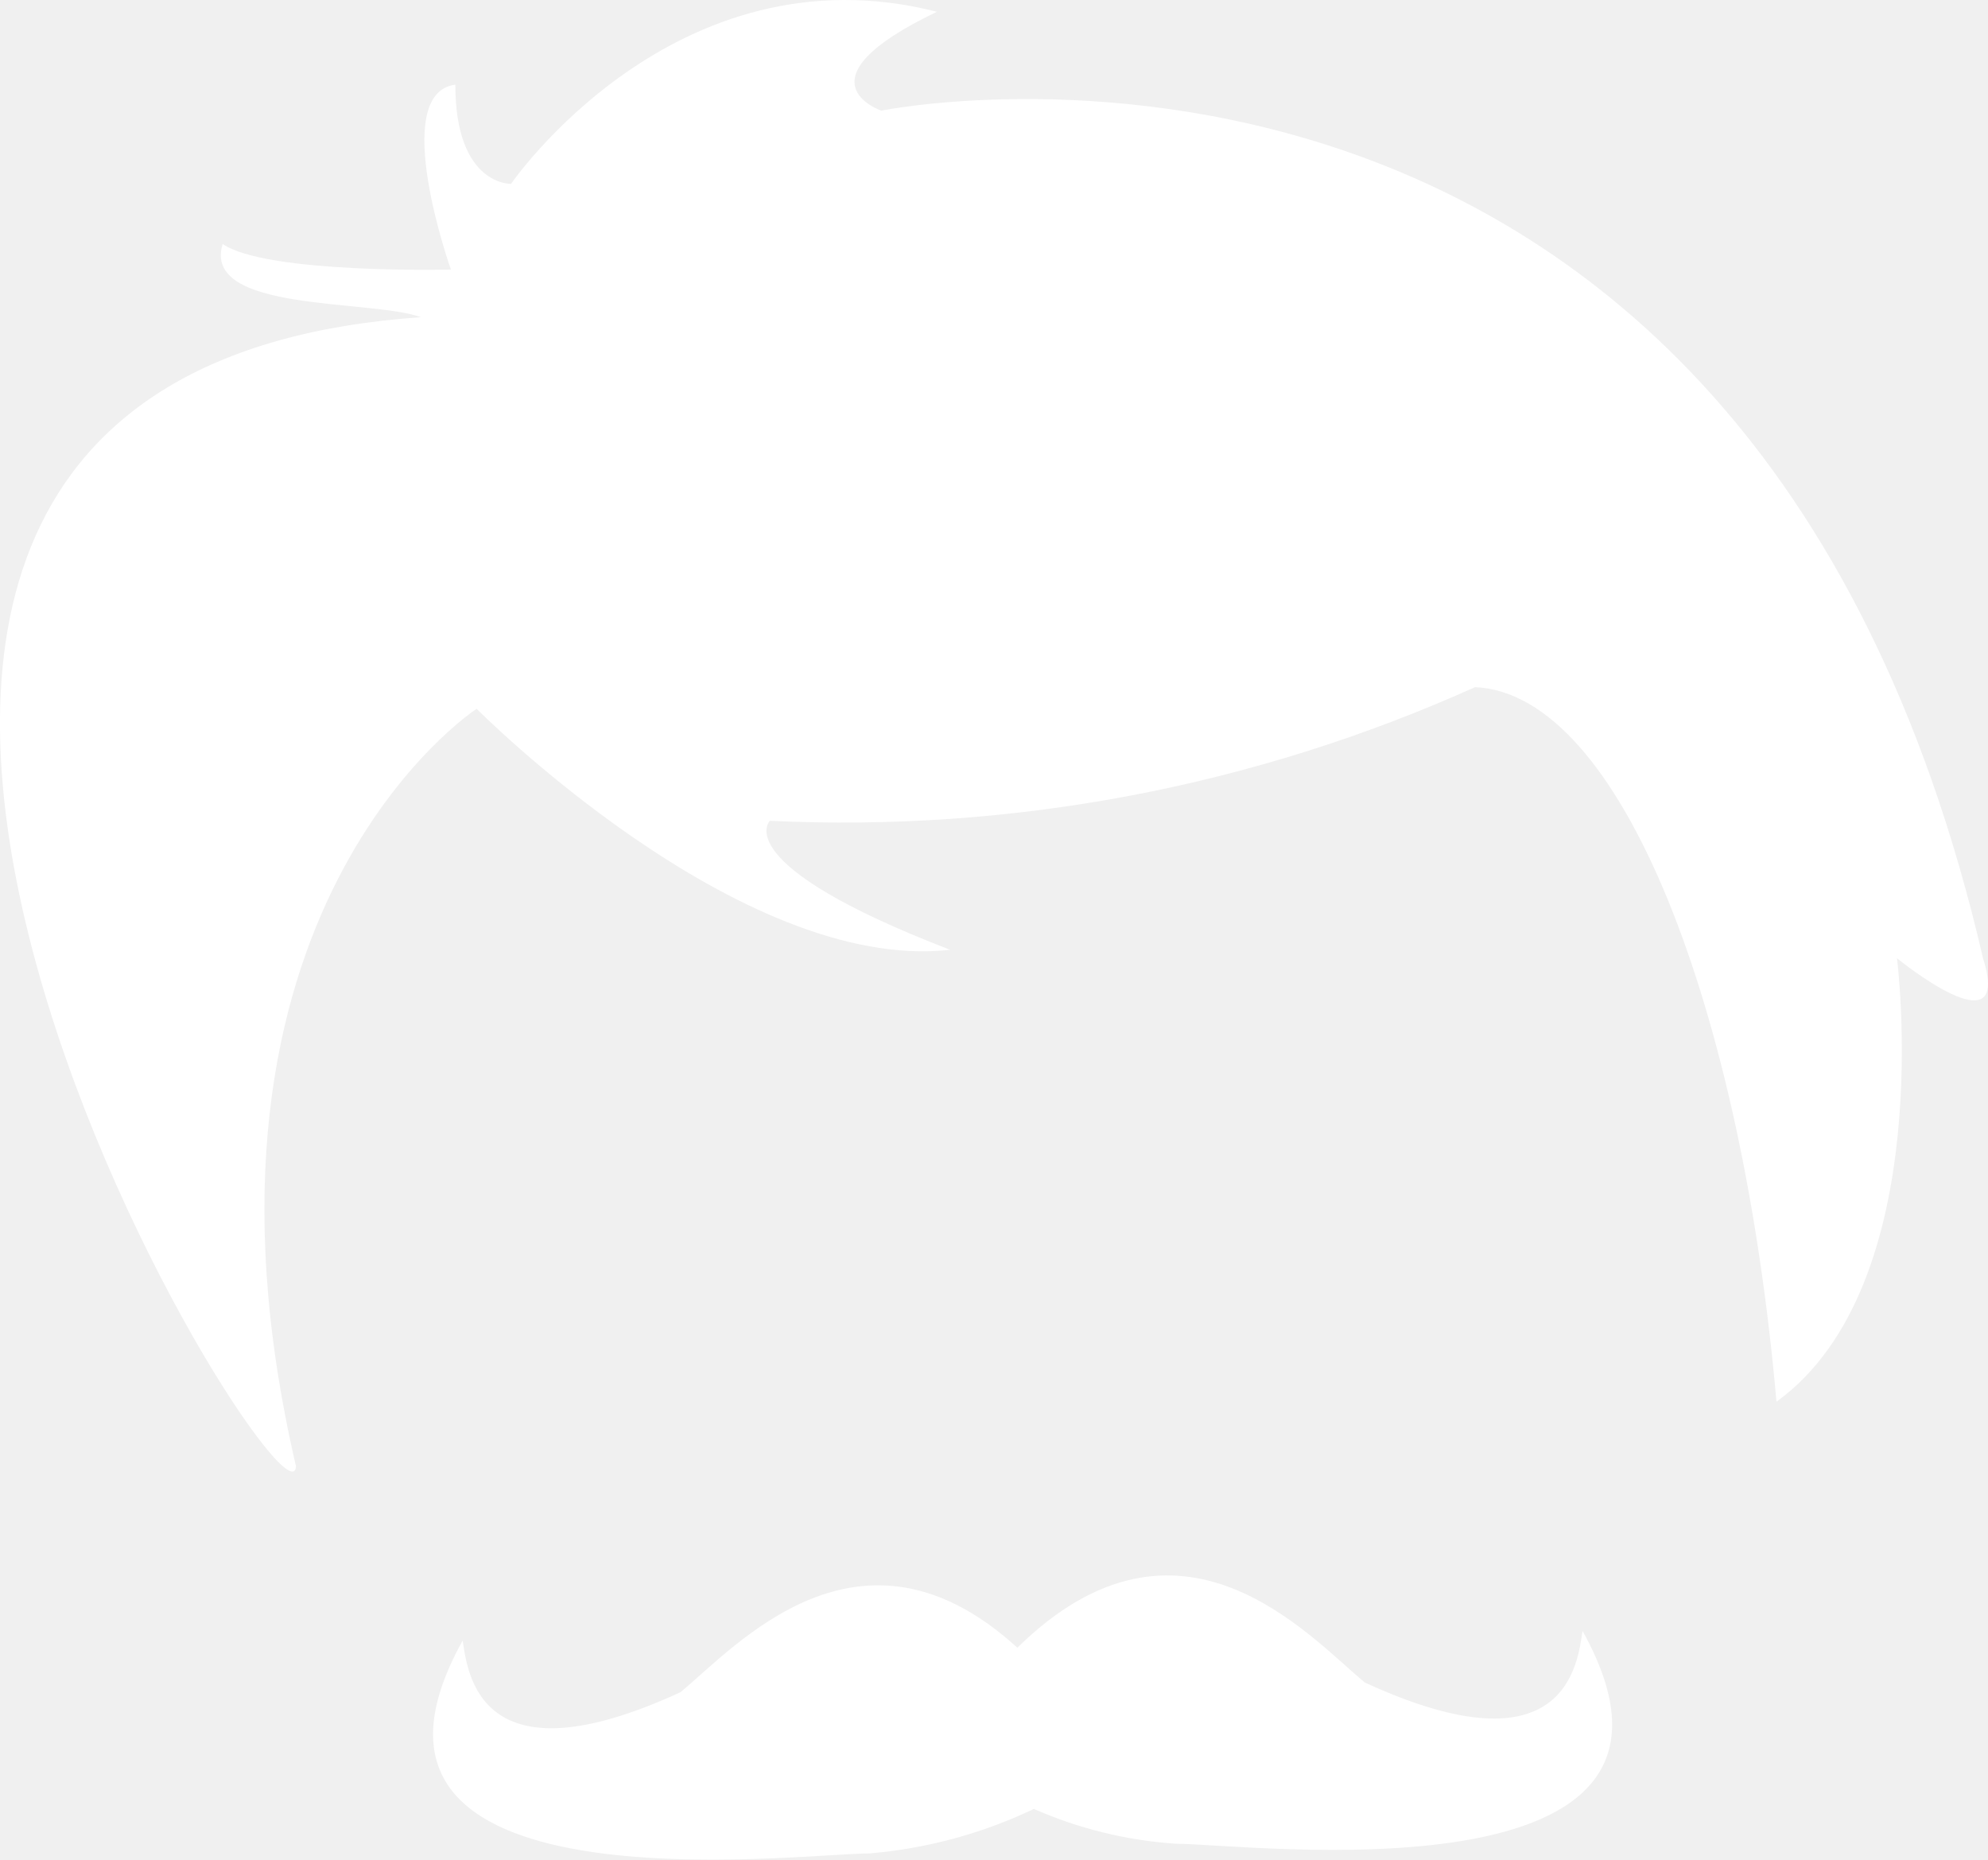
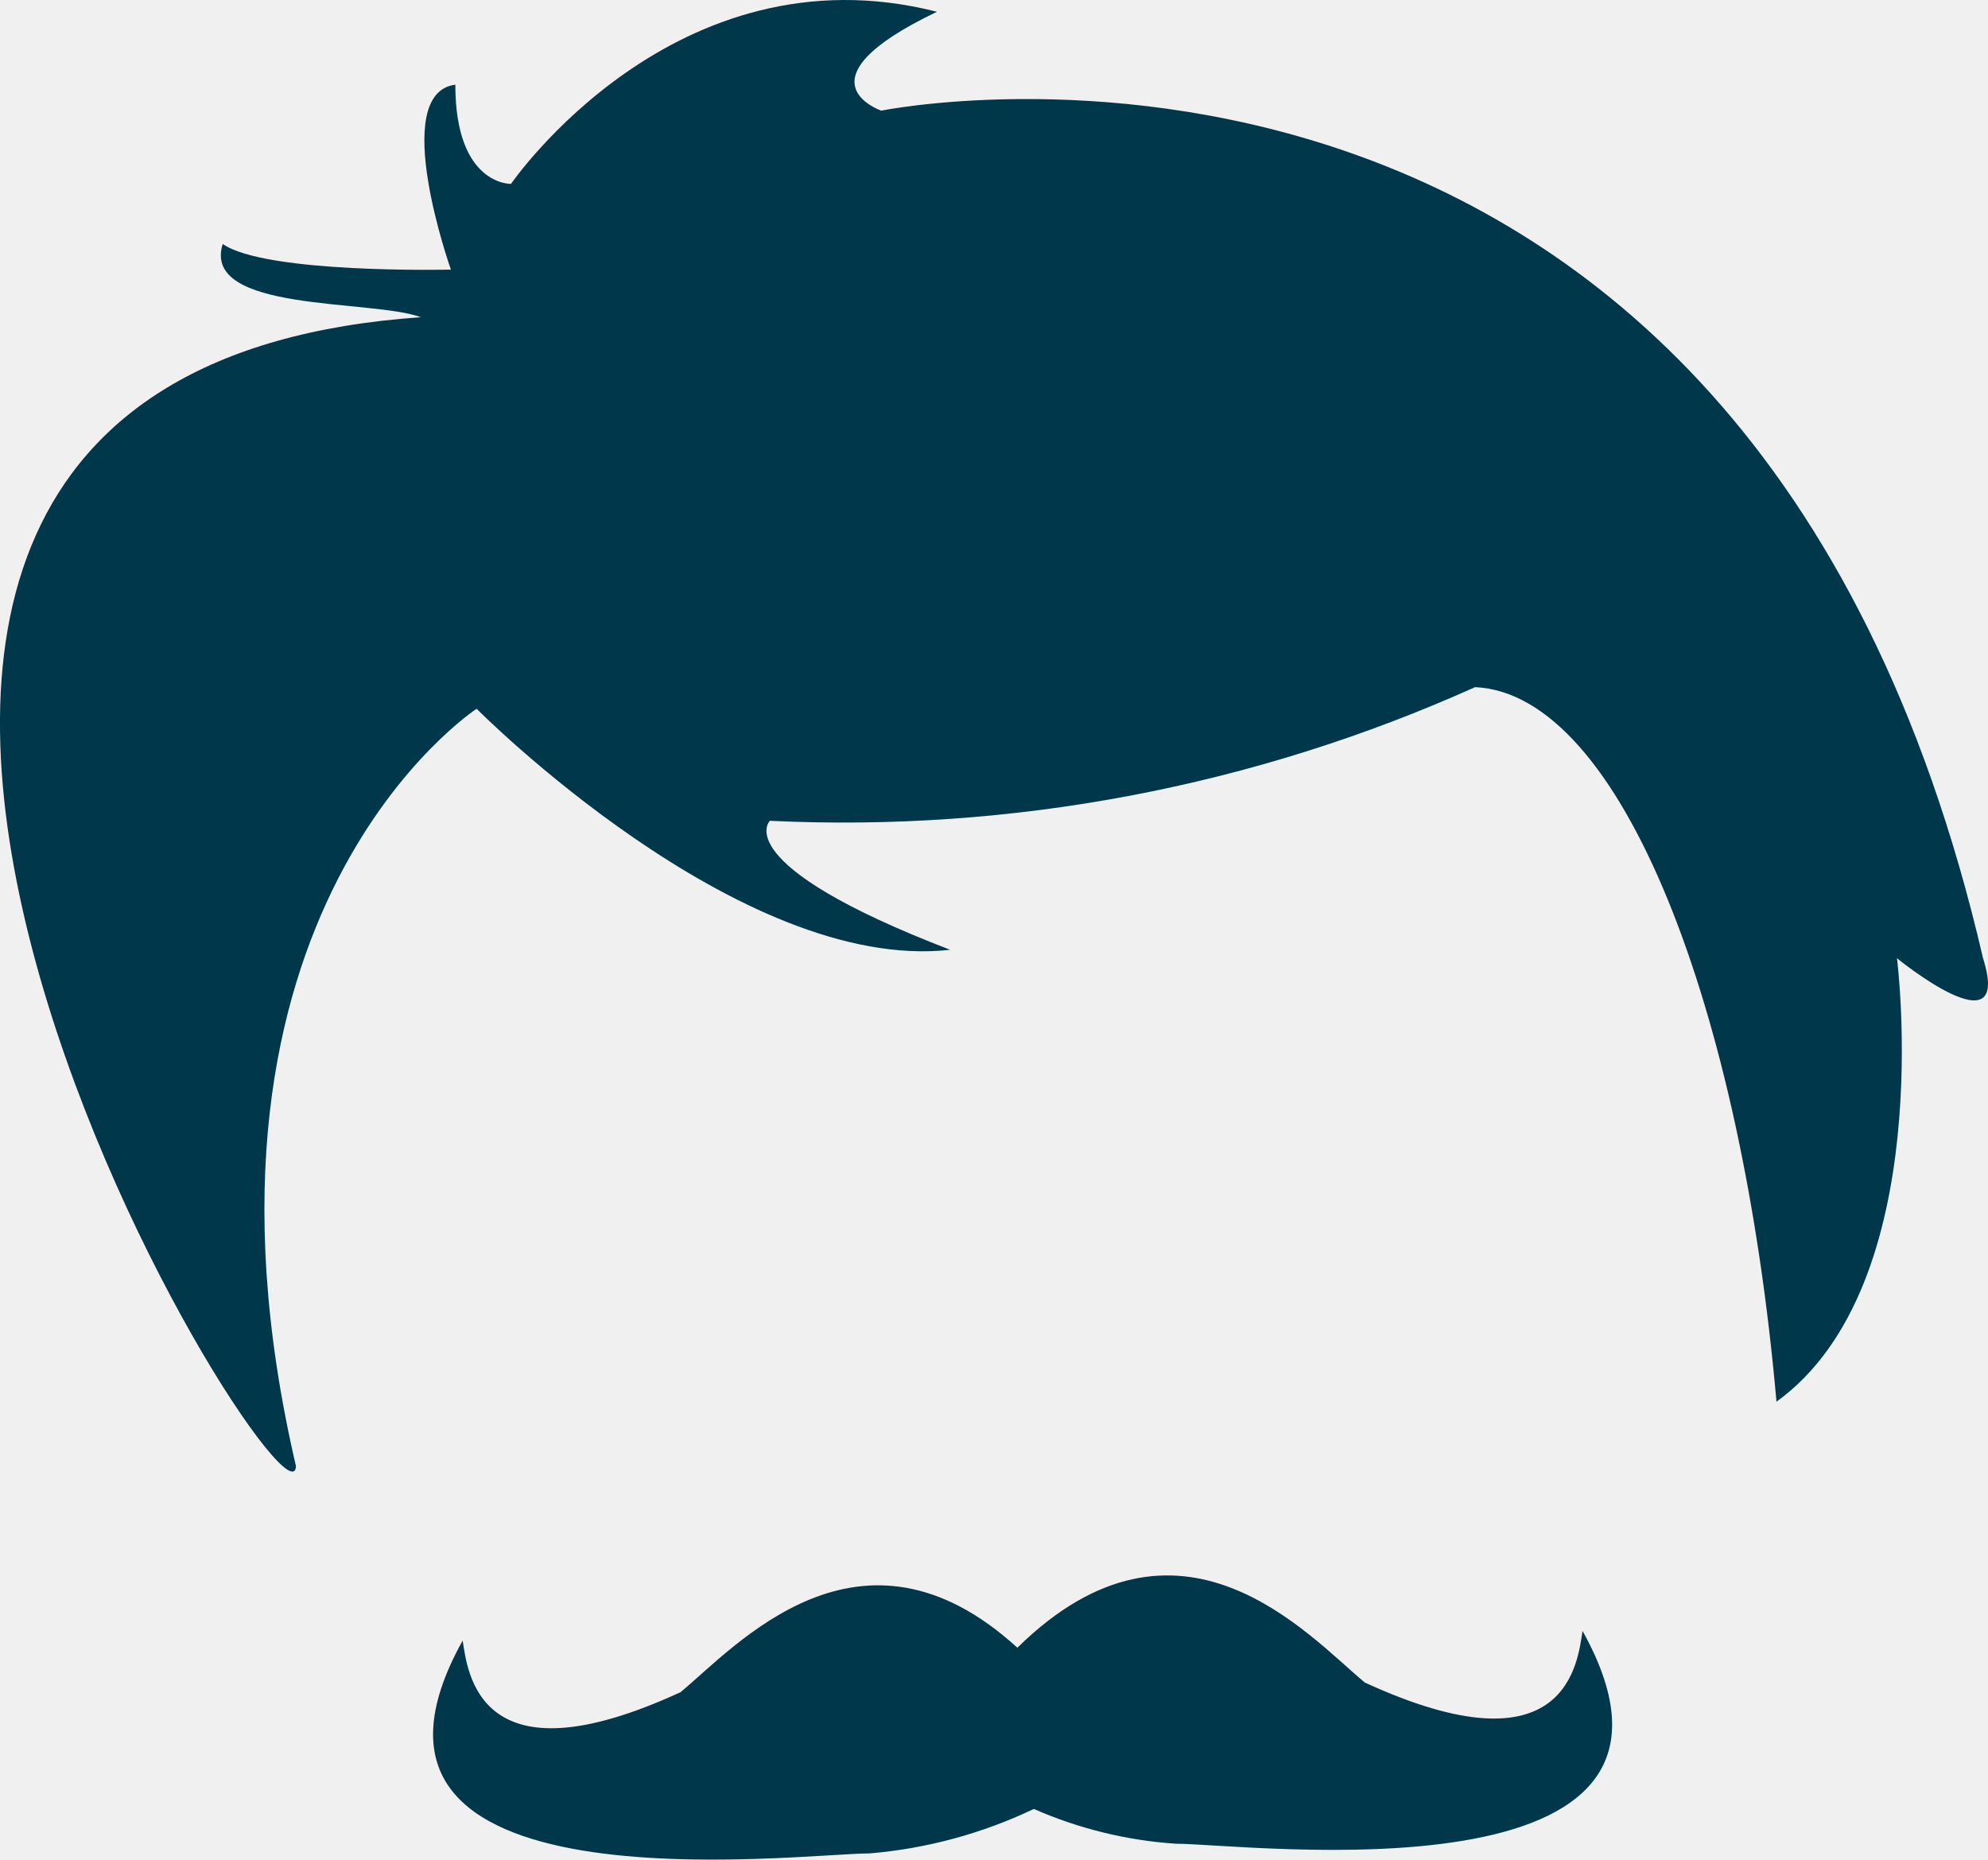
<svg xmlns="http://www.w3.org/2000/svg" width="81.445" height="76.183" viewBox="0 0 81.445 76.183">
  <g id="Groupe_1768" data-name="Groupe 1768" transform="translate(-62.018 -189.773)">
-     <path id="Tracé_1918" data-name="Tracé 1918" d="M74.148,249.85c-5.3-22.749,7.4-31.031,7.4-31.031s10.76,10.846,19.4,9.874c-9.169-3.529-7.386-5.285-7.386-5.285a63.065,63.065,0,0,0,28.89-5.475c6,.269,10.938,13.183,12.349,29.274,6.654-4.809,4.937-18.169,4.937-18.169s4.757,3.887,3.525,0c-9.707-41.955-45.136-34.723-45.136-34.723s-3.617-1.231,2.281-4.051c-10.744-2.734-17.45,7.051-17.45,7.051s-2.282.076-2.282-4.064c-2.744.358-.181,7.576-.181,7.576s-7.579.181-9.349-1.05c-.883,2.82,6.105,2.255,8.118,3C43.823,205.239,73.97,253.723,74.148,249.85Z" transform="translate(-0.004 -0.009)" fill="#fff" />
-     <path id="Tracé_1919" data-name="Tracé 1919" d="M139.5,337.133c-2.282-1.884-7.566-7.977-14.233-1.425-6.45-5.882-11.565-.023-13.8,1.822-8.322,3.834-8.719-.86-8.926-2.114-6.283,11.3,13.761,8.719,16.669,8.719a19.411,19.411,0,0,0,6.732-1.822,17.305,17.305,0,0,0,5.81,1.425c2.908,0,22.952,2.576,16.669-8.719C148.221,336.273,147.824,340.967,139.5,337.133Z" transform="translate(-21.569 -78.432)" fill="#fff" />
+     <path id="Tracé_1918" data-name="Tracé 1918" d="M74.148,249.85c-5.3-22.749,7.4-31.031,7.4-31.031s10.76,10.846,19.4,9.874c-9.169-3.529-7.386-5.285-7.386-5.285a63.065,63.065,0,0,0,28.89-5.475c6,.269,10.938,13.183,12.349,29.274,6.654-4.809,4.937-18.169,4.937-18.169s4.757,3.887,3.525,0c-9.707-41.955-45.136-34.723-45.136-34.723s-3.617-1.231,2.281-4.051c-10.744-2.734-17.45,7.051-17.45,7.051s-2.282.076-2.282-4.064c-2.744.358-.181,7.576-.181,7.576s-7.579.181-9.349-1.05c-.883,2.82,6.105,2.255,8.118,3C43.823,205.239,73.97,253.723,74.148,249.85Z" transform="translate(-0.004 -0.009)" fill="#00374B" />
+     <path id="Tracé_1919" data-name="Tracé 1919" d="M139.5,337.133c-2.282-1.884-7.566-7.977-14.233-1.425-6.45-5.882-11.565-.023-13.8,1.822-8.322,3.834-8.719-.86-8.926-2.114-6.283,11.3,13.761,8.719,16.669,8.719a19.411,19.411,0,0,0,6.732-1.822,17.305,17.305,0,0,0,5.81,1.425c2.908,0,22.952,2.576,16.669-8.719C148.221,336.273,147.824,340.967,139.5,337.133Z" transform="translate(-21.569 -78.432)" fill="#00374B" />
  </g>
</svg>
